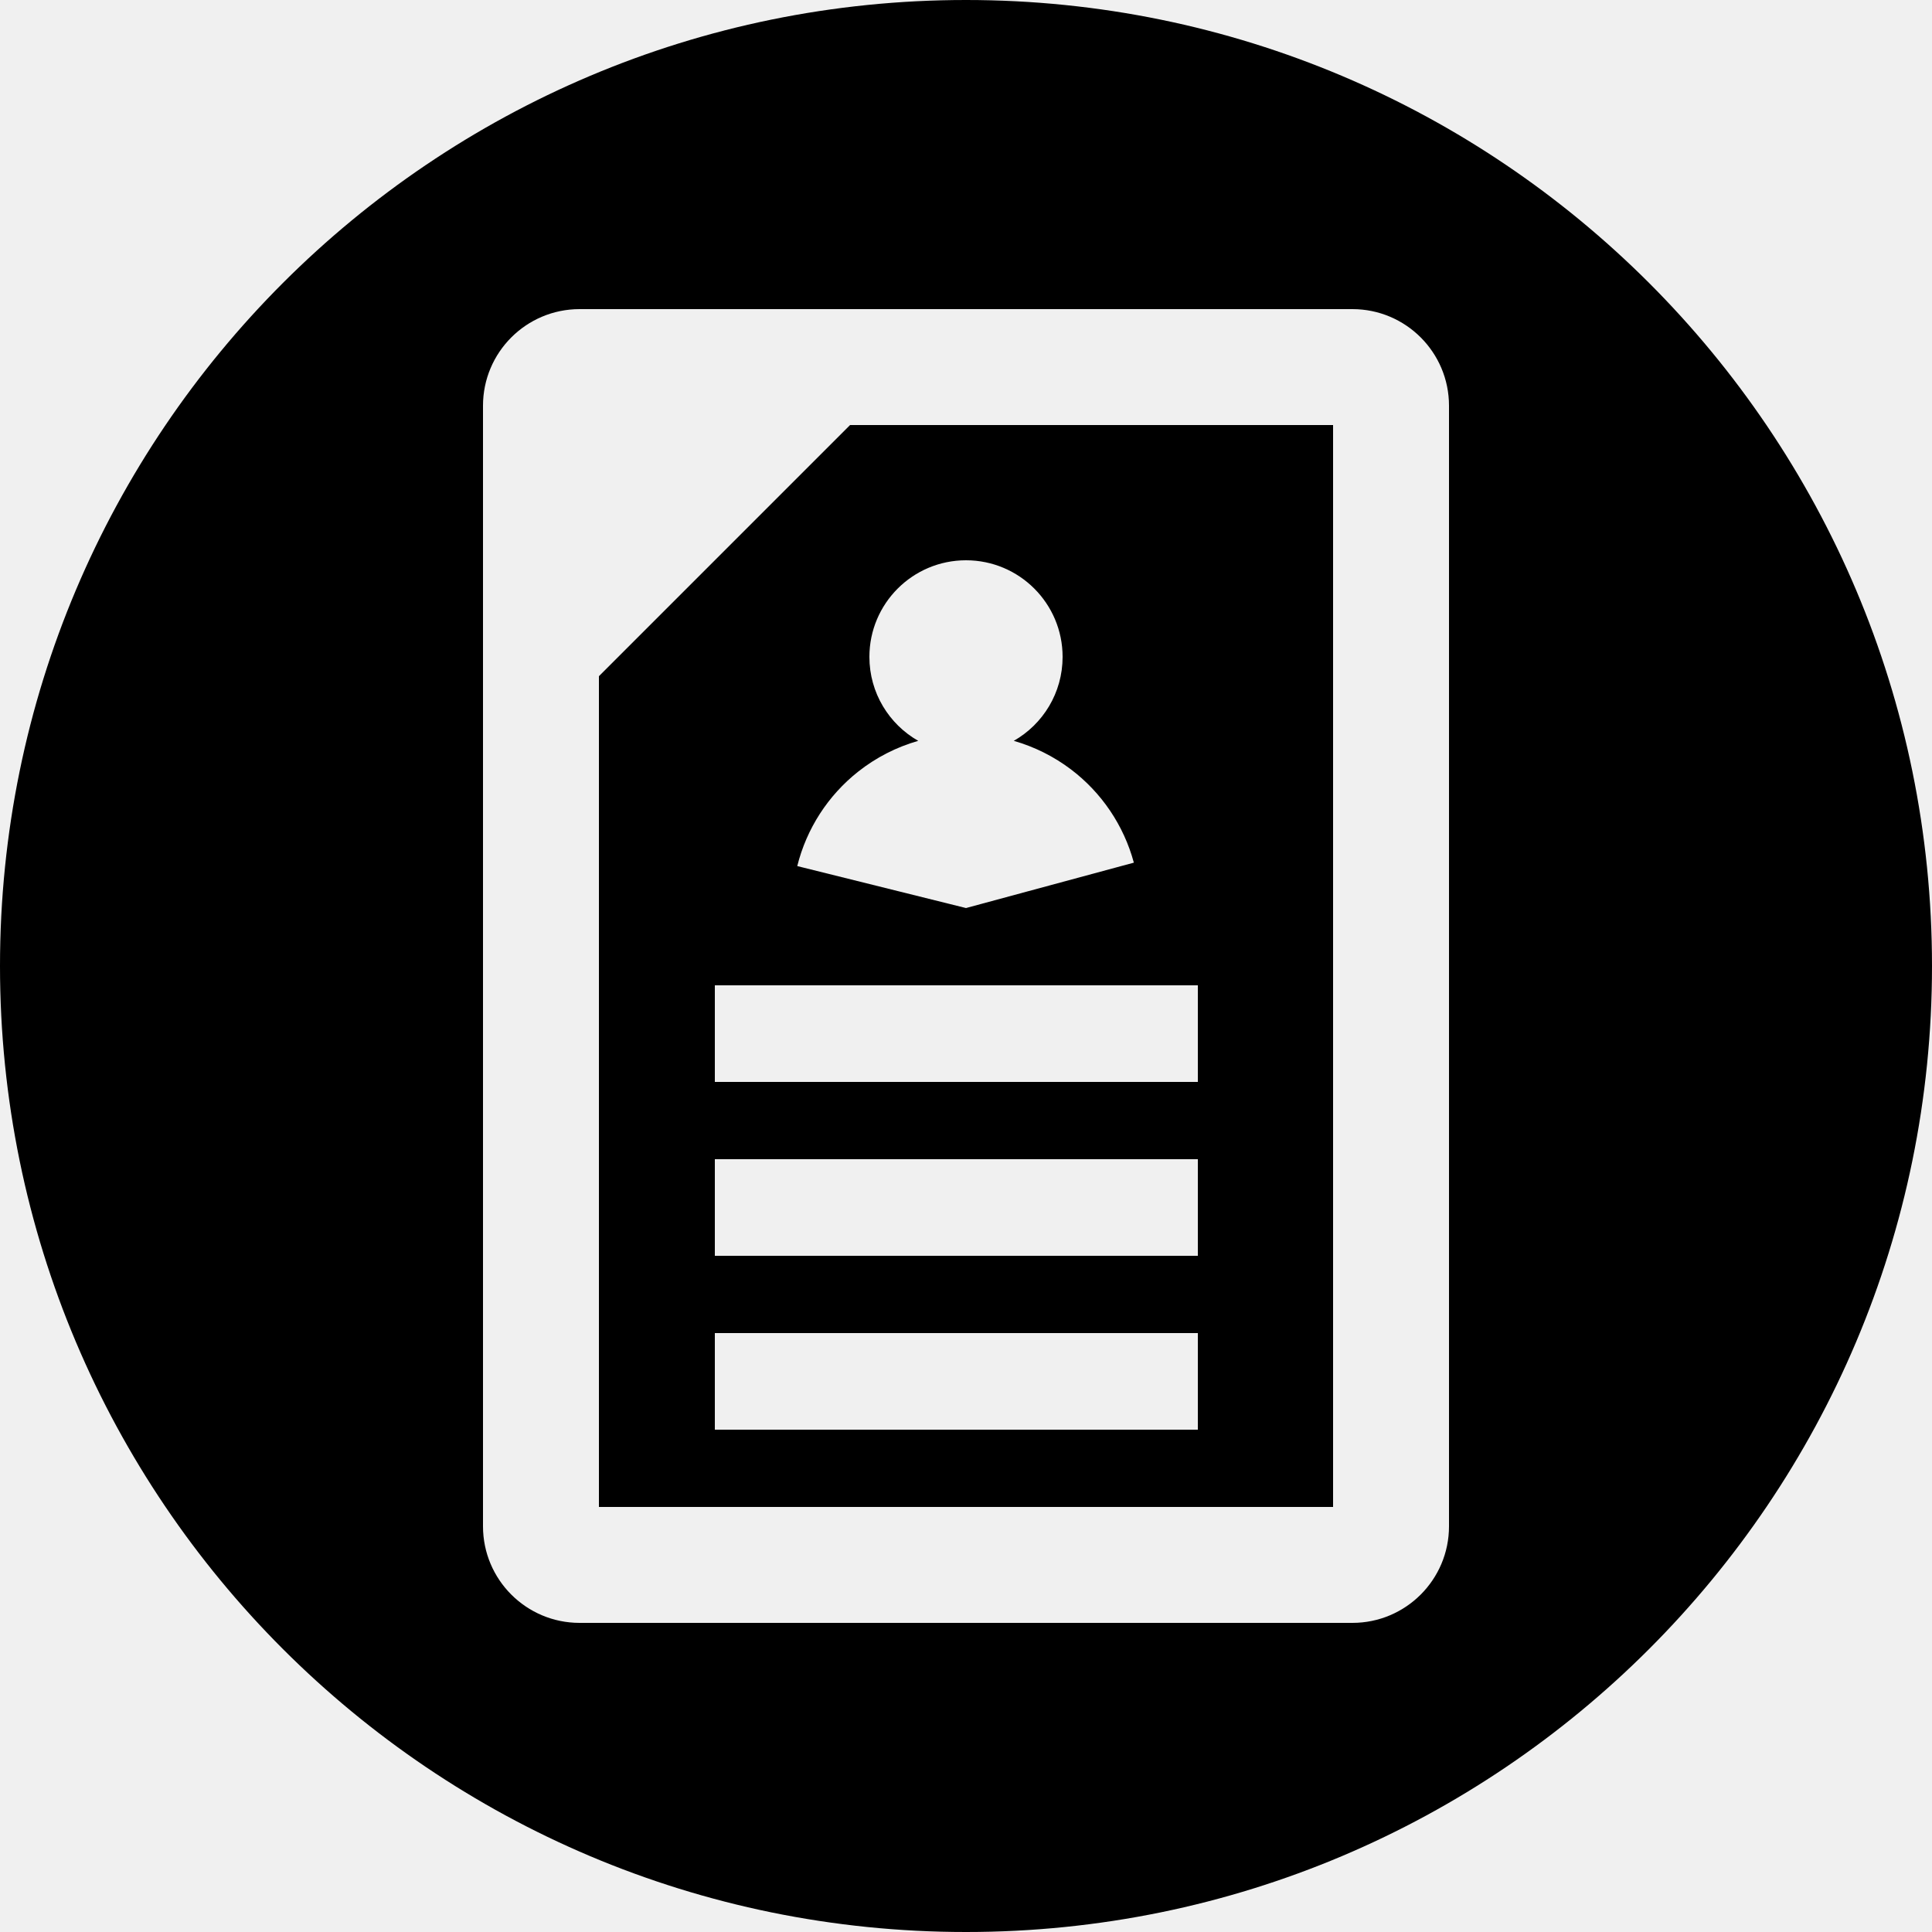
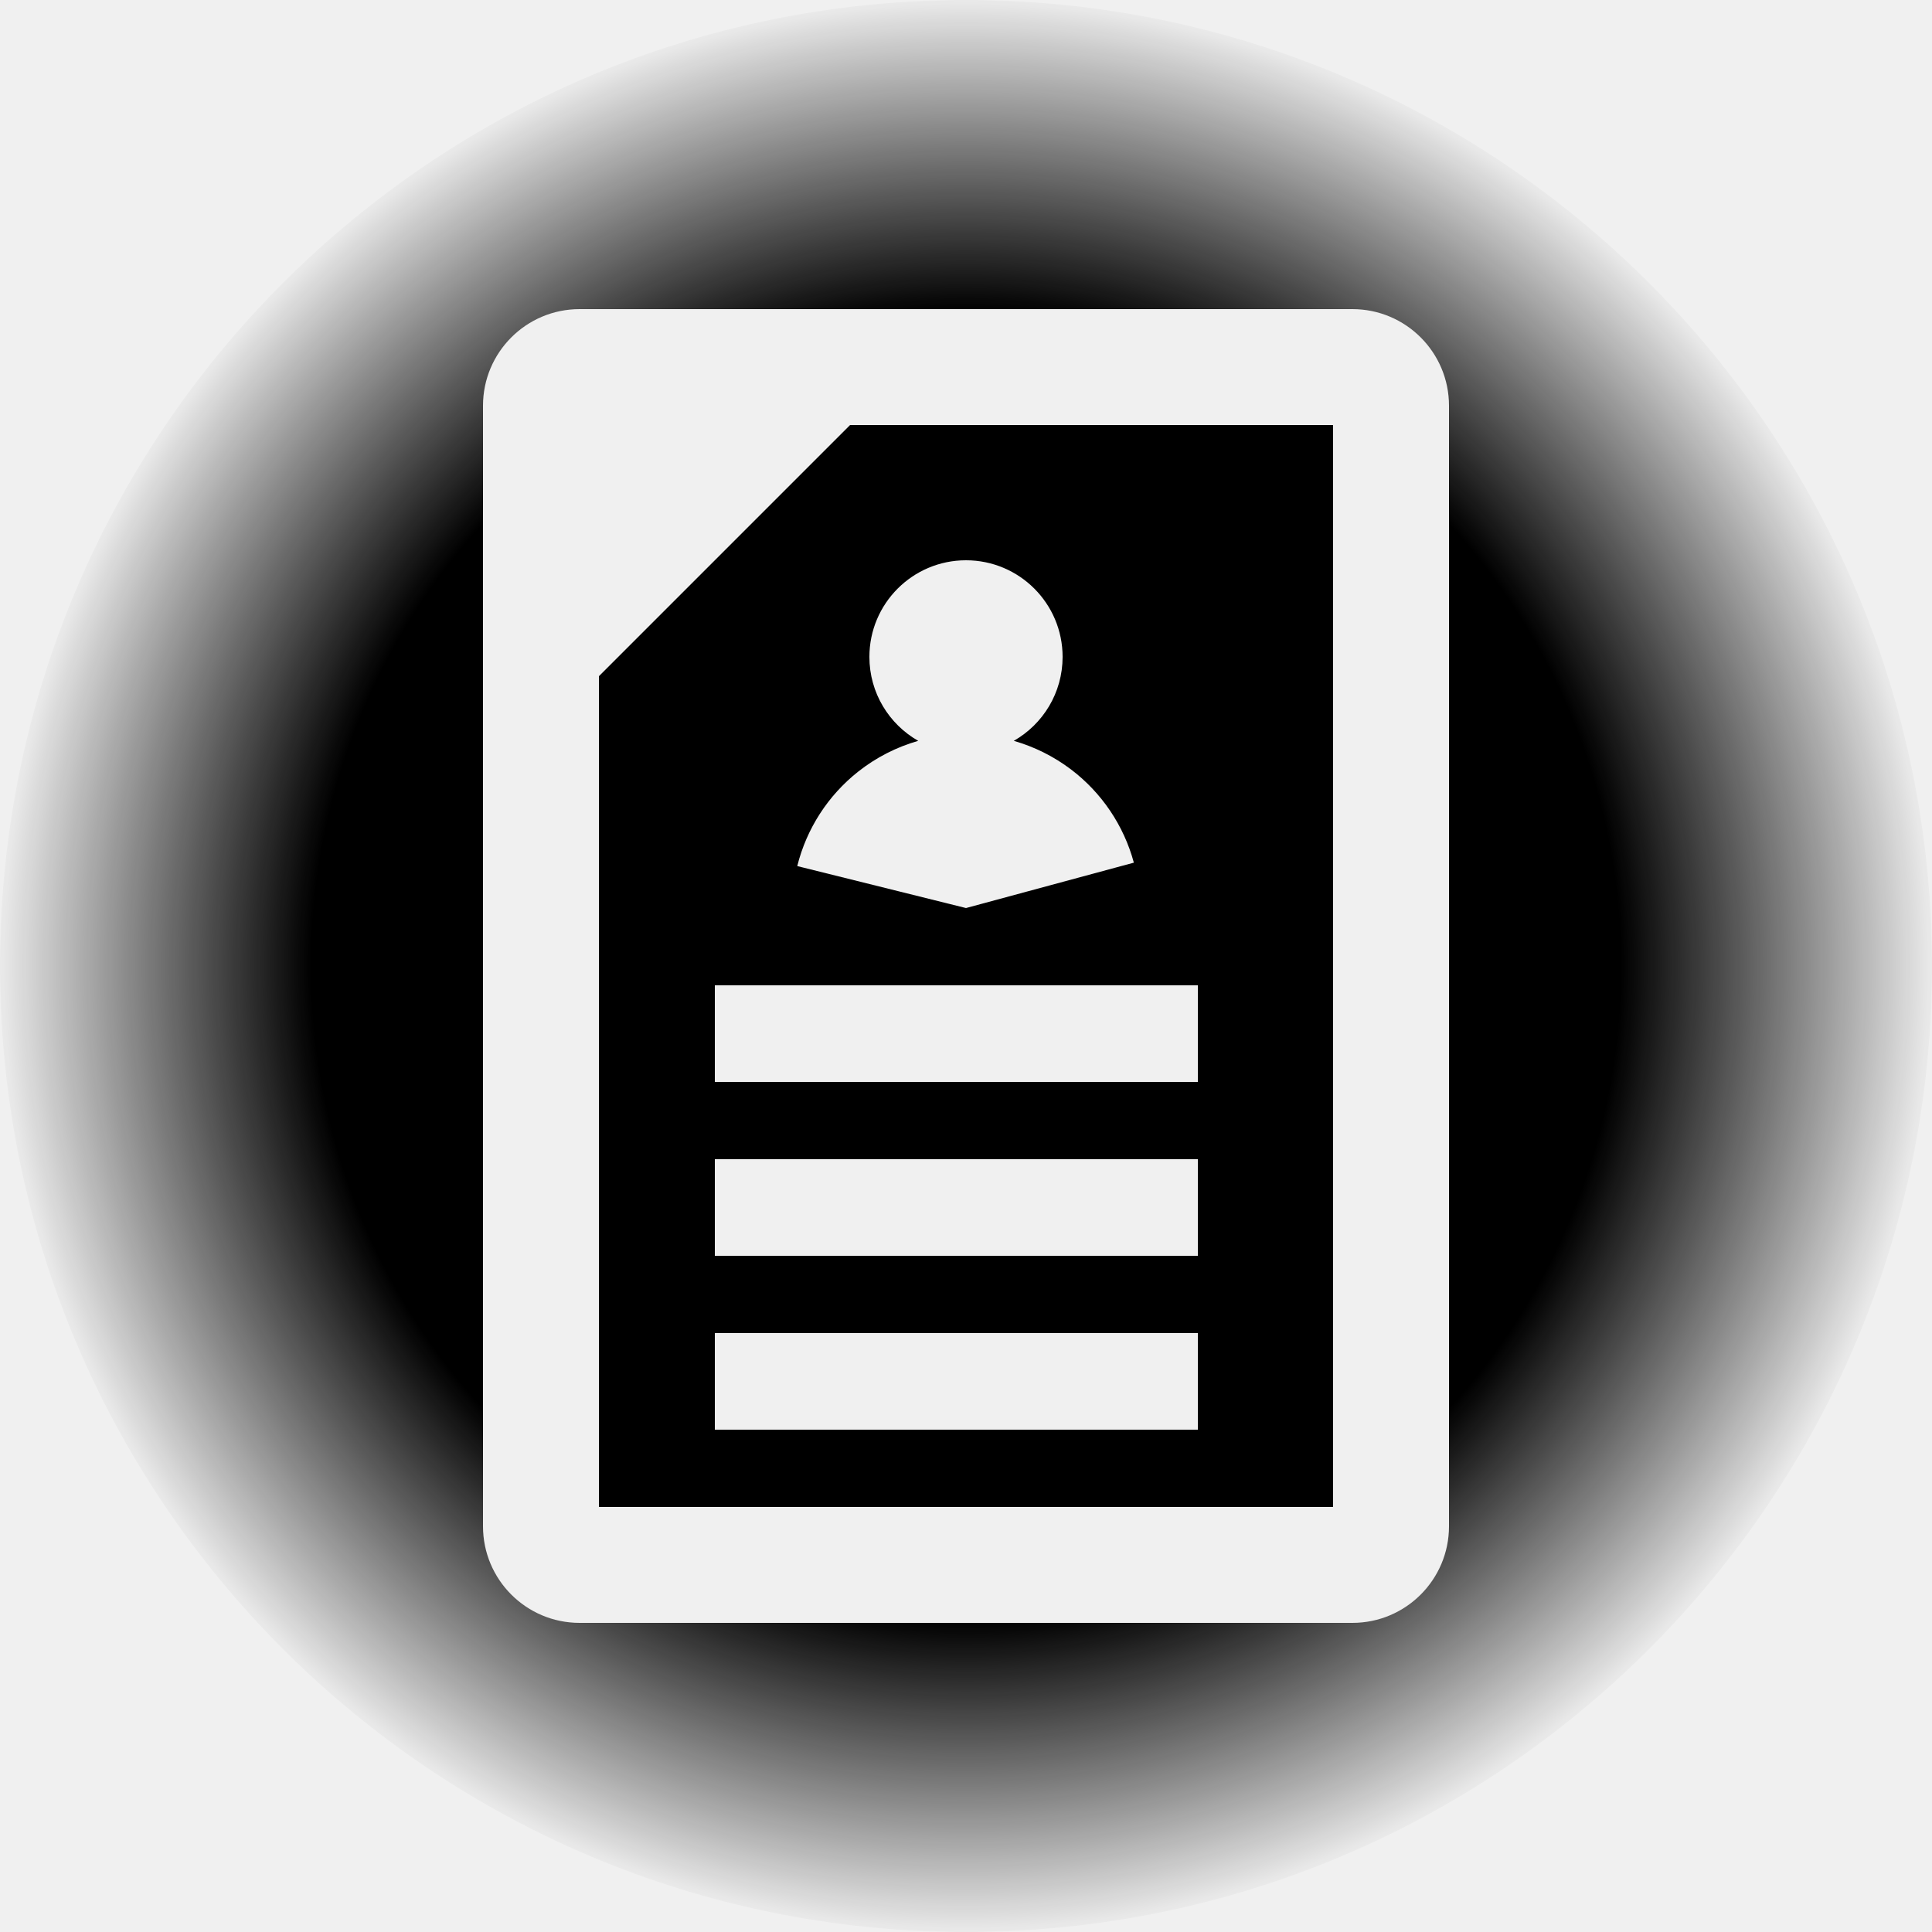
<svg xmlns="http://www.w3.org/2000/svg" width="100" height="100" viewBox="0 0 100 100" fill="none">
-   <path fill-rule="evenodd" clip-rule="evenodd" d="M50 100C77.614 100 100 77.614 100 50C100 22.386 77.614 0 50 0C22.386 0 0 22.386 0 50C0 77.614 22.386 100 50 100ZM62 51H37V56H62V51ZM37 60H62V65H37V60ZM62 69H37V74H62V69ZM31 35V78H69V22H44L31 35ZM30 16C27.239 16 25 18.239 25 21V79C25 81.761 27.239 84 30 84H70C72.761 84 75 81.761 75 79V21C75 18.239 72.761 16 70 16H30ZM44.421 39.938C42.857 41.173 41.747 42.893 41.266 44.828L50 47L58.688 44.651C58.168 42.727 57.024 41.03 55.435 39.826C54.542 39.15 53.536 38.65 52.473 38.346C53.983 37.486 55 35.862 55 34C55 31.239 52.761 29 50 29C47.239 29 45 31.239 45 34C45 35.862 46.017 37.486 47.527 38.346C46.405 38.667 45.349 39.205 44.421 39.938Z" fill="black" />
+   <g clip-path="url(#clip0_306_73)">
+     <path fill-rule="evenodd" clip-rule="evenodd" d="M50 100C77.614 100 100 77.614 100 50C100 22.386 77.614 0 50 0C22.386 0 0 22.386 0 50C0 77.614 22.386 100 50 100ZM62 51H37V56H62V51ZM37 60H62V65H37V60ZM62 69H37V74H62V69ZM31 35V78H69V22H44L31 35ZM30 16C27.239 16 25 18.239 25 21V79C25 81.761 27.239 84 30 84H70C72.761 84 75 81.761 75 79V21C75 18.239 72.761 16 70 16H30ZM44.421 39.938C42.857 41.173 41.747 42.893 41.266 44.828L50 47L58.688 44.651C58.168 42.727 57.024 41.03 55.435 39.826C54.542 39.15 53.536 38.65 52.473 38.346C53.983 37.486 55 35.862 55 34C55 31.239 52.761 29 50 29C47.239 29 45 31.239 45 34C45 35.862 46.017 37.486 47.527 38.346C46.405 38.667 45.349 39.205 44.421 39.938Z" fill="url(#paint0_radial_306_73)" />
+   </g>
+   <defs>
+     <radialGradient id="paint0_radial_306_73" cx="0" cy="0" r="1" gradientUnits="userSpaceOnUse" gradientTransform="translate(50 50) rotate(90) scale(50)">
+       <stop offset="0.672" />
+       <stop offset="1" stop-opacity="0" />
+     </radialGradient>
+     <clipPath id="clip0_306_73">
+       <rect width="100" height="100" fill="white" />
+     </clipPath>
+   </defs>
</svg>
